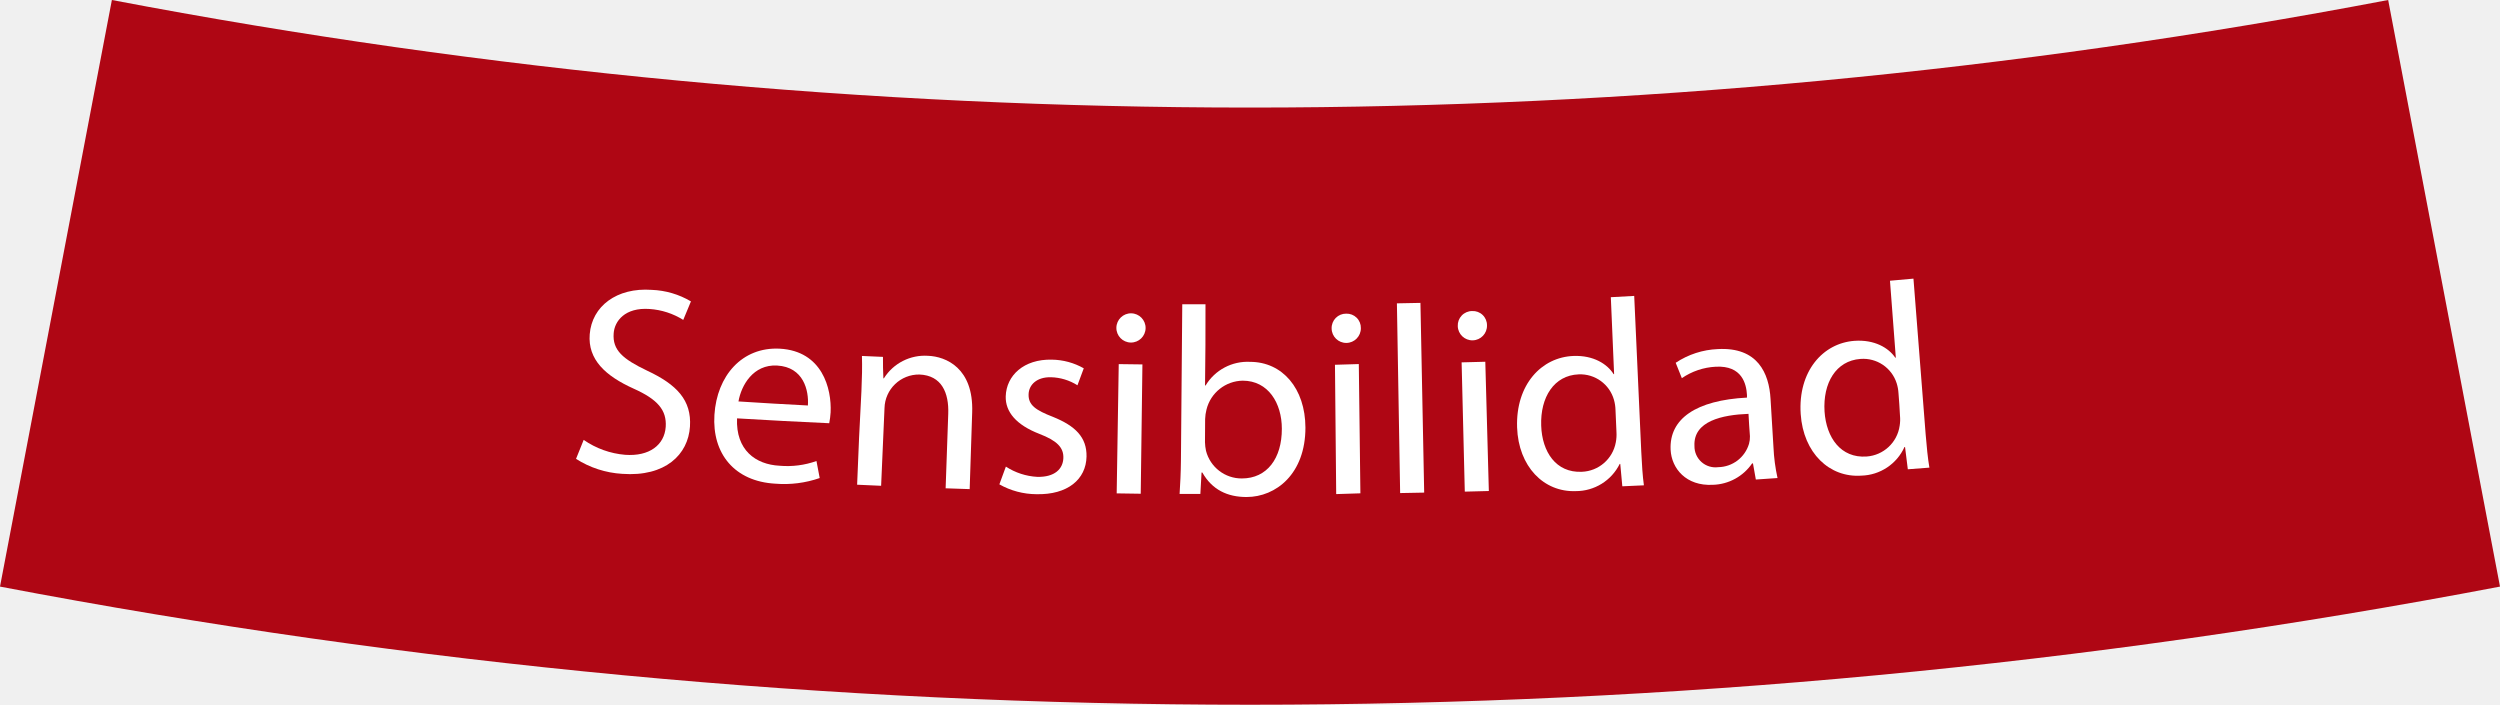
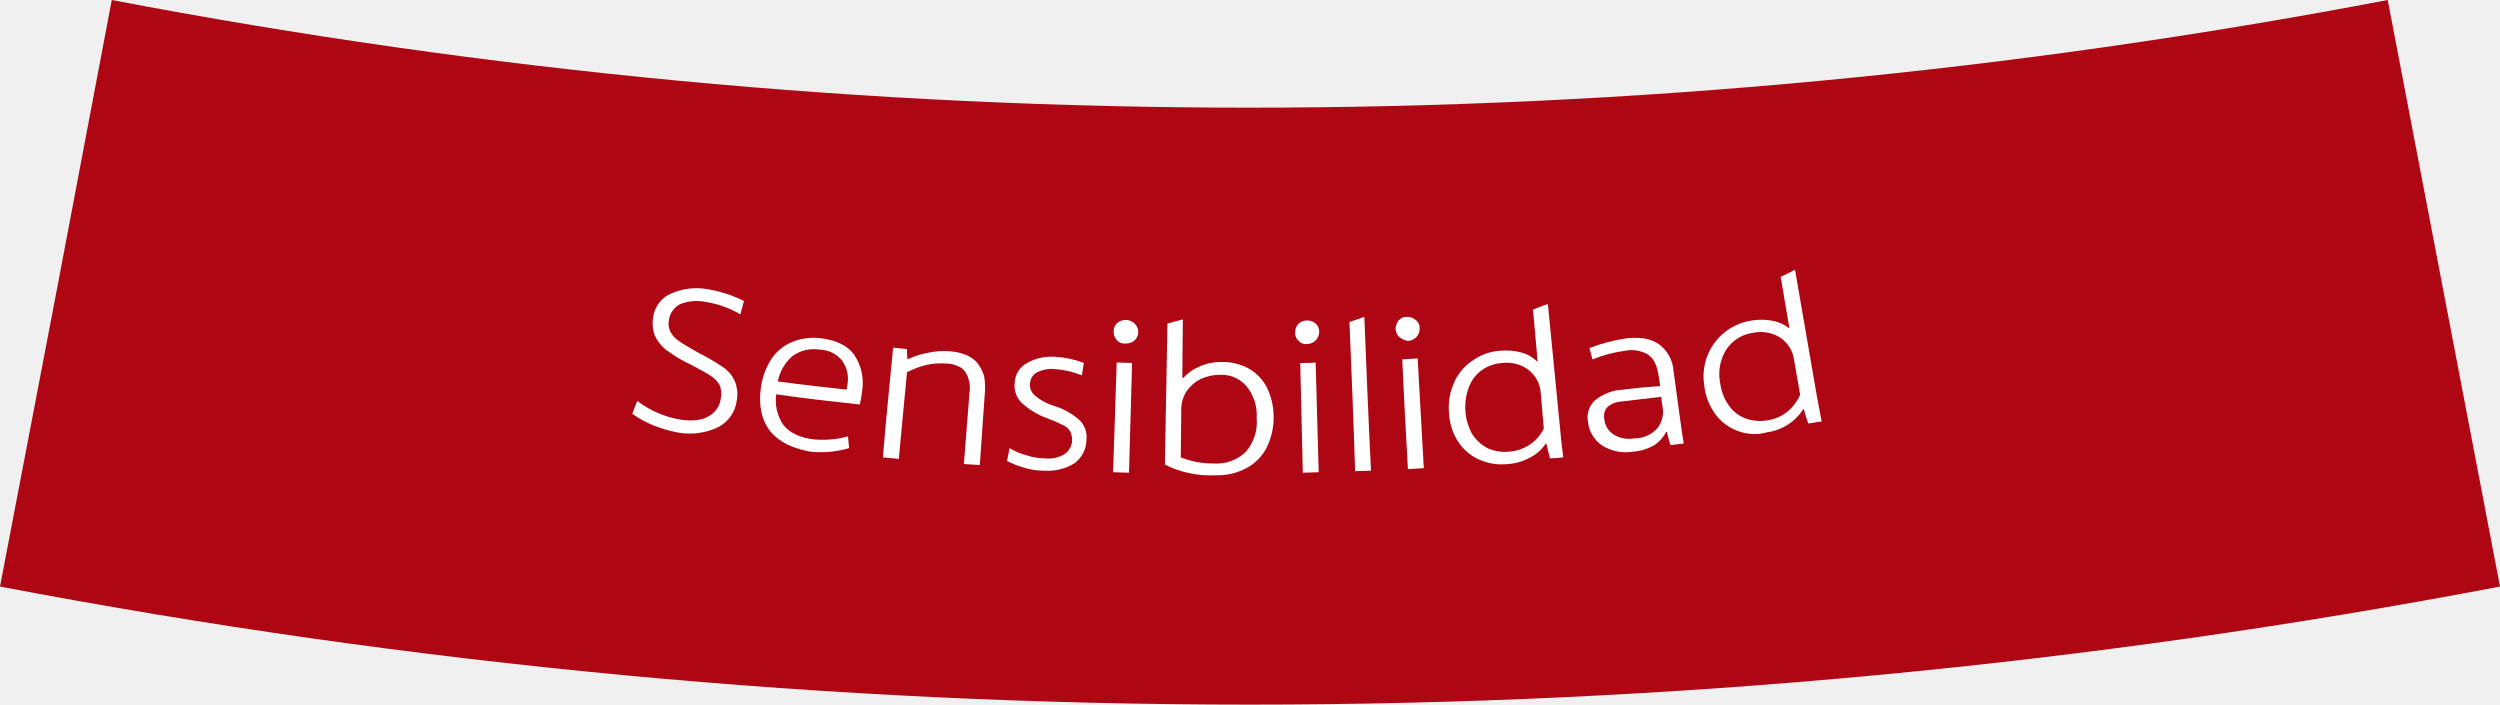
- <svg xmlns="http://www.w3.org/2000/svg" id="Capa_1" data-name="Capa 1" viewBox="0 0 487.56 137.44">
+ <svg xmlns="http://www.w3.org/2000/svg" id="Capa_1" data-name="Capa 1" viewBox="0 0 487.6 137.43">
  <defs>
    <style>.cls-1{fill:#af0614;}.cls-2{fill:#fff;}</style>
  </defs>
-   <path class="cls-1" d="M487.56,114.4A1301.21,1301.21,0,0,1,0,114.4Q10.91,57.22,21.82,0A1184.81,1184.81,0,0,0,465.75,0l21.81,114.4" />
-   <path class="cls-2" d="M113.83,85.79a16.63,16.63,0,0,0,8.1,2.91c4.72.34,7.65-1.92,7.9-5.45.22-3.28-1.59-5.36-6.22-7.44-5.54-2.49-9-5.69-8.6-10.63.43-5.45,5.27-9.14,12.09-8.65a16.18,16.18,0,0,1,7.65,2.25l-1.5,3.61a14.13,14.13,0,0,0-6.57-2.13c-4.8-.34-6.84,2.37-7,4.76-.25,3.27,1.78,5,6.53,7.27C132,75,134.9,78.05,134.56,83.2c-.35,5.41-4.76,9.83-13.22,9.21a18.81,18.81,0,0,1-9-2.92Z" />
-   <path class="cls-2" d="M143.74,81.59c-.26,6.19,3.62,9,8.3,9.24a17,17,0,0,0,7.19-.92c.25,1.32.38,2,.63,3.32a21.12,21.12,0,0,1-8.65,1.1c-7.94-.44-12.36-5.84-11.88-13.43S144.69,67.62,152.08,68c8.29.46,10.13,7.79,9.91,12.42a16.65,16.65,0,0,1-.27,2.12C154.53,82.22,150.93,82,143.74,81.59Zm13.82-2.51c.2-2.92-.83-7.5-6-7.79-4.67-.26-7,3.87-7.54,7C149.42,78.64,152.13,78.79,157.56,79.08Z" />
-   <path class="cls-2" d="M168,76.25c.12-2.61.16-4.74.1-6.83l4.1.18c0,1.67,0,2.51.08,4.18h.1a9.42,9.42,0,0,1,8.6-4.39c3.51.13,8.9,2.4,8.62,11-.2,6-.3,9-.49,15l-4.69-.16.51-14.53c.15-4.06-1.26-7.49-5.62-7.66a6.72,6.72,0,0,0-6.81,6.55c-.26,6.06-.4,9.09-.66,15.15l-4.68-.21C167.44,87.27,167.61,83.59,168,76.25Z" />
-   <path class="cls-2" d="M196.17,91a12.45,12.45,0,0,0,6.12,2c3.41.08,5-1.55,5.09-3.64s-1.27-3.43-4.67-4.74c-4.53-1.75-6.65-4.3-6.57-7.32.12-4.06,3.52-7.29,9-7.16a12.93,12.93,0,0,1,6.22,1.69c-.49,1.33-.74,2-1.23,3.31a10.15,10.15,0,0,0-5.18-1.57c-2.73-.06-4.3,1.46-4.35,3.33C200.53,79,202,80,205.33,81.29c4.4,1.77,6.64,4,6.57,7.75-.09,4.43-3.67,7.49-9.8,7.34a14.81,14.81,0,0,1-7.2-1.92Z" />
-   <path class="cls-2" d="M223.42,64a2.85,2.85,0,0,1-5.7-.09,2.85,2.85,0,1,1,5.7.09Zm-5.64,32.22.4-25.21,4.62.06c-.13,10.09-.19,15.13-.33,25.22Z" />
-   <path class="cls-2" d="M230.05,96.33c.12-1.72.24-4.27.26-6.51q.13-15.24.26-30.48l4.53,0c0,6.34,0,9.5-.09,15.84h.11a9.55,9.55,0,0,1,8.68-4.61c6.3,0,10.77,5.2,10.79,12.83,0,9-5.73,13.53-11.49,13.53-3.73,0-6.71-1.42-8.61-4.77h-.16c-.09,1.67-.14,2.5-.23,4.17ZM235,86.25a8.88,8.88,0,0,0,.2,1.67,7.17,7.17,0,0,0,7,5.39c4.89,0,7.81-3.91,7.79-9.7,0-5-2.66-9.36-7.61-9.37a7.4,7.4,0,0,0-7.08,5.61,8.54,8.54,0,0,0-.27,1.87C235,83.53,235,84.44,235,86.25Z" />
-   <path class="cls-2" d="M265.4,64a2.85,2.85,0,0,1-5.7.06,2.8,2.8,0,0,1,2.84-2.89A2.76,2.76,0,0,1,265.4,64Zm-4.81,32.36c-.1-10.09-.15-15.13-.24-25.22L265,71c.12,10.09.18,15.13.31,25.21Z" />
-   <path class="cls-2" d="M272.43,59.16l4.59-.09q.36,18.5.73,37l-4.69.09Z" />
-   <path class="cls-2" d="M290,63.45a2.85,2.85,0,0,1-5.7.15,2.81,2.81,0,0,1,2.8-2.94A2.76,2.76,0,0,1,290,63.45Zm-4.33,32.43c-.25-10.09-.37-15.13-.62-25.21l4.62-.12c.28,10.08.42,15.12.69,25.21Z" />
-   <path class="cls-2" d="M318.71,57.71l1.38,30.45c.1,2.24.27,4.78.51,6.49l-4.21.19-.4-4.36h-.11a9.53,9.53,0,0,1-8.58,5.3c-6.24.23-11.17-4.8-11.43-12.43-.28-8.36,4.78-13.7,11-13.93,3.88-.15,6.58,1.56,7.82,3.54h.1c-.25-6-.38-9-.64-15C316,57.84,316.88,57.8,318.71,57.71Zm-3.65,22.22a8,8,0,0,0-.29-1.92,6.83,6.83,0,0,0-6.9-5c-4.79.19-7.49,4.44-7.3,10,.17,5.1,2.87,9.23,7.92,9a7,7,0,0,0,6.63-5.74,8,8,0,0,0,.13-2C315.17,82.55,315.13,81.68,315.06,79.93Z" />
-   <path class="cls-2" d="M342.43,93.52c-.22-1.26-.33-1.89-.56-3.15h-.16a9.61,9.61,0,0,1-7.66,4.18c-5.22.28-8.06-3.19-8.24-6.83-.29-6.09,5-9.66,14.89-10.18l0-.52c-.12-2.08-.91-5.79-6.11-5.5A12.84,12.84,0,0,0,328,73.75l-1.2-3a16,16,0,0,1,8.22-2.67c7.76-.43,10,4.69,10.28,9.74l.57,9.41a35,35,0,0,0,.79,6ZM341,80.71c-5.07.19-10.79,1.38-10.54,6.27a4.1,4.1,0,0,0,4.64,4.13,6.37,6.37,0,0,0,6-4.56,4.94,4.94,0,0,0,.18-1.47C341.15,83.33,341.09,82.46,341,80.71Z" />
-   <path class="cls-2" d="M373.17,54.34q1.18,15.19,2.38,30.38c.18,2.24.43,4.78.73,6.48l-4.21.32c-.21-1.73-.32-2.6-.54-4.34h-.11a9.5,9.5,0,0,1-8.4,5.58c-6.23.44-11.33-4.42-11.84-12-.56-8.34,4.32-13.85,10.5-14.29,3.88-.27,6.63,1.35,7.94,3.28h.11c-.46-6-.69-9-1.14-15Zm-2.92,22.33a7.93,7.93,0,0,0-.35-1.91A6.84,6.84,0,0,0,362.83,70c-4.78.35-7.34,4.69-7,10.25.34,5.1,3.17,9.14,8.21,8.78a7,7,0,0,0,6.44-6,7.66,7.66,0,0,0,.06-2C370.45,79.29,370.39,78.41,370.25,76.67Z" />
+   <path class="cls-1" d="M487.6,114.4A1302.25,1302.25,0,0,1,0,114.4Q11,57.25,21.8,0A1183.4,1183.4,0,0,0,465.7,0l21.9,114.4" />
+   <path class="cls-2" d="M127.5,83a21.35,21.35,0,0,1-4.2-2.3c.3-.8.7-1.7,1-2.5a18.9,18.9,0,0,0,8.2,3.6c2.4.4,4.4.2,5.7-.6a4.6,4.6,0,0,0,2.4-3.6,4.5,4.5,0,0,0-.2-2.4,4.58,4.58,0,0,0-1.8-1.9c-.9-.6-2.2-1.3-3.9-2.2a26.36,26.36,0,0,1-4.7-2.8,7.56,7.56,0,0,1-2.3-2.9,7.08,7.08,0,0,1-.3-3.6,5.9,5.9,0,0,1,3.6-4.6,12.29,12.29,0,0,1,7-.8,25.53,25.53,0,0,1,7.1,2.3c-.2.9-.5,1.8-.7,2.6a19.42,19.42,0,0,0-6.7-2.4,8.71,8.71,0,0,0-5,.4,4.09,4.09,0,0,0-2.2,2.9,3.69,3.69,0,0,0,.2,2.4,4.86,4.86,0,0,0,1.7,1.9c.8.6,2.1,1.3,3.8,2.3a41.32,41.32,0,0,1,4.8,2.8,6.43,6.43,0,0,1,2.3,2.7,6.6,6.6,0,0,1,.4,3.8,6.8,6.8,0,0,1-3.8,5.3,12.94,12.94,0,0,1-8,.9A27.08,27.08,0,0,1,127.5,83Z" />
+   <path class="cls-2" d="M150.3,84.2c-1.7-2.1-2.4-5-1.9-8.6a13.92,13.92,0,0,1,2-5.5,9,9,0,0,1,4.1-3.4,11,11,0,0,1,5.8-.7c2.9.4,5,1.4,6.3,3.2a9.77,9.77,0,0,1,1.6,6.7,23.42,23.42,0,0,1-.5,3c-5.4-.6-10.9-1.2-16.3-2a8.45,8.45,0,0,0,1.4,6c1.2,1.5,3.2,2.5,6,2.8a18.15,18.15,0,0,0,3.3,0,16.15,16.15,0,0,0,3.3-.6c.1.8.1,1.5.2,2.3a19.18,19.18,0,0,1-7.5.7C154.7,87.5,152.1,86.3,150.3,84.2ZM165.1,76a7.47,7.47,0,0,0,.2-1.1,6.09,6.09,0,0,0-1-4.5,5.68,5.68,0,0,0-4.4-2.2,7,7,0,0,0-5.4,1.3,8.86,8.86,0,0,0-2.8,4.9C156.2,75,160.7,75.5,165.1,76Z" />
+   <path class="cls-2" d="M174.2,67.8l2.7.3a13.4,13.4,0,0,0,.1,2,15.65,15.65,0,0,1,4-1.3,14.89,14.89,0,0,1,4.2-.3c2.5.2,4.4,1,5.5,2.4a8.36,8.36,0,0,1,1.2,2.3,10.79,10.79,0,0,1,.2,3.2c-.3,4.8-.7,9.5-1,14.3-1-.1-2.1-.1-3.1-.2.4-4.7.7-9.3,1.1-14a5.7,5.7,0,0,0-.8-3.9,2.89,2.89,0,0,0-1.5-1.2,5.36,5.36,0,0,0-2.4-.5,12.46,12.46,0,0,0-3.8.3,16.57,16.57,0,0,0-3.7,1.4c-.5,5.6-1.1,11.3-1.6,16.9l-3.1-.3C172.8,82,173.5,74.9,174.2,67.8Z" />
+   <path class="cls-2" d="M199.7,91.2a17.46,17.46,0,0,1-3.3-1.3c.2-.8.3-1.7.5-2.5a12.15,12.15,0,0,0,3.3,1.4,11.33,11.33,0,0,0,3.6.6,6.15,6.15,0,0,0,3.8-.8,3.36,3.36,0,0,0,1.5-2.6,3.58,3.58,0,0,0-.4-1.9,2.81,2.81,0,0,0-1.4-1.2,25.58,25.58,0,0,0-3-1.3,14.47,14.47,0,0,1-5.1-3.1,4.69,4.69,0,0,1-1.3-3.8,4.64,4.64,0,0,1,2.4-3.9,9.71,9.71,0,0,1,5.6-1.2,17.5,17.5,0,0,1,5.5,1.2c-.1.8-.3,1.6-.4,2.4a17.06,17.06,0,0,0-5.1-1.2,6.5,6.5,0,0,0-3.6.6,2.58,2.58,0,0,0-1.4,2.2,2.64,2.64,0,0,0,.9,2.3,10.34,10.34,0,0,0,3.9,2.1,13.18,13.18,0,0,1,4.8,2.7,4.61,4.61,0,0,1,1.4,3.9,5.72,5.72,0,0,1-2.4,4.6,10,10,0,0,1-5.9,1.4A12.26,12.26,0,0,1,199.7,91.2Z" />
+   <path class="cls-2" d="M217.8,66.3a2.52,2.52,0,0,1-.6-1.7,2.18,2.18,0,0,1,.7-1.6,2.52,2.52,0,0,1,1.7-.6,2.61,2.61,0,0,1,1.7.7,2.29,2.29,0,0,1,0,3.3,2.72,2.72,0,0,1-1.7.6A2,2,0,0,1,217.8,66.3Zm0,4.4c1,0,2,.1,3,.1-.2,7.1-.4,14.3-.6,21.4-1,0-2.1-.1-3.1-.1C217.3,84.9,217.6,77.8,217.8,70.7Z" />
+   <path class="cls-2" d="M231.6,92.2a17.5,17.5,0,0,1-4.4-1.6c.2-9.2.3-18.4.5-27.5,1-.3,2-.5,3-.8,0,3.8-.1,7.6-.1,11.4h.2a9.1,9.1,0,0,1,3.1-2.2,10.49,10.49,0,0,1,4.4-.9,10.67,10.67,0,0,1,5.1,1.2,8.91,8.91,0,0,1,3.6,3.6,12.62,12.62,0,0,1,1.4,5.7,13.06,13.06,0,0,1-1.3,6.1,9.32,9.32,0,0,1-4,4.1,12,12,0,0,1-6.1,1.4A19.08,19.08,0,0,1,231.6,92.2ZM243,88.1a8.78,8.78,0,0,0,2.1-6.6,8.88,8.88,0,0,0-2-6.2,6.45,6.45,0,0,0-5.2-2.2,9.46,9.46,0,0,0-3.7.8,7.54,7.54,0,0,0-2.7,2.3,6.5,6.5,0,0,0-1.1,3.3c0,3.2-.1,6.4-.1,9.7a16.74,16.74,0,0,0,6.5,1.2A8.15,8.15,0,0,0,243,88.1Z" />
+   <path class="cls-2" d="M253.3,66.5a2,2,0,0,1-.7-1.6,2.52,2.52,0,0,1,.6-1.7,2.41,2.41,0,0,1,1.7-.7,2.52,2.52,0,0,1,1.7.6,2,2,0,0,1,.7,1.6,2.39,2.39,0,0,1-2.4,2.4A1.82,1.82,0,0,1,253.3,66.5Zm.3,4.3c1,0,2,0,3-.1.2,7.1.4,14.3.6,21.4-1,0-2.1.1-3.1.1C253.9,85.1,253.8,78,253.6,70.8Z" />
+   <path class="cls-2" d="M263.2,62.8c1-.3,2-.7,2.9-1,.4,10,.8,20,1.3,30-1,0-2.1.1-3.1.1C264,82.2,263.6,72.5,263.2,62.8Z" />
+   <path class="cls-2" d="M273,65.8a2.26,2.26,0,0,1-.8-1.6,2.52,2.52,0,0,1,.6-1.7,2,2,0,0,1,1.6-.7,2.52,2.52,0,0,1,1.7.6,1.94,1.94,0,0,1,.8,1.6,2.52,2.52,0,0,1-.6,1.7,2.49,2.49,0,0,1-1.7.8A3.74,3.74,0,0,1,273,65.8Zm.5,4.3c1-.1,2-.1,3-.2.4,7.1.8,14.2,1.2,21.4-1,.1-2.1.1-3.1.2C274.2,84.3,273.8,77.2,273.5,70.1Z" />
+   <path class="cls-2" d="M288.4,89.6a9.53,9.53,0,0,1-4.1-3.6,11.52,11.52,0,0,1-1.7-5.6,11.94,11.94,0,0,1,1.1-6,10.1,10.1,0,0,1,3.7-4.2,10.2,10.2,0,0,1,5.3-1.8,11.57,11.57,0,0,1,4.2.4,6.76,6.76,0,0,1,2.9,1.7h.1c-.3-3.4-.6-6.7-.9-10.1,1-.4,1.9-.8,2.9-1.1.8,8.2,1.6,16.3,2.4,24.5q.15,2,.6,5.4a22.75,22.75,0,0,1-2.6.2c-.1-.5-.4-1.5-.7-2.9h-.1a7.89,7.89,0,0,1-3,2.7,10.29,10.29,0,0,1-4.3,1.3A11,11,0,0,1,288.4,89.6Zm10-2.9a8,8,0,0,0,2.7-3.1c-.2-2.3-.4-4.7-.6-7a6.18,6.18,0,0,0-2.3-4.4,7,7,0,0,0-5.2-1.4,7.69,7.69,0,0,0-4,1.4,7,7,0,0,0-2.5,3.3,10.89,10.89,0,0,0,.6,9.1,8,8,0,0,0,3,2.8,8.1,8.1,0,0,0,4.1.7A8.41,8.41,0,0,0,298.4,86.7Z" />
+   <path class="cls-2" d="M312.5,86.9a6.33,6.33,0,0,1-2.8-4.8,4.37,4.37,0,0,1,1.5-4.1,9.24,9.24,0,0,1,5.3-2c1.2-.1,2.3-.3,3.5-.4s2.3-.2,3.8-.3c-.1-.7-.2-1.3-.3-2-.3-2-.9-3.3-2-4.1a6.34,6.34,0,0,0-4.5-.8,26.46,26.46,0,0,0-6.4,1.7c-.2-.7-.4-1.5-.6-2.2a32.23,32.23,0,0,1,7.1-1.9c2.7-.3,4.8,0,6.4,1.1a7,7,0,0,1,2.9,5.2c.4,2.9.8,5.9,1.2,8.8.2,1.3.4,3.1.8,5.4l-2.6.3c-.2-.6-.4-1.4-.7-2.6H325a7.11,7.11,0,0,1-2.3,2.6,9.91,9.91,0,0,1-4.2,1.3A8.64,8.64,0,0,1,312.5,86.9Zm10.6-3.2a5,5,0,0,0,1.2-4.1c-.1-.7-.2-1.4-.3-2.2l-7.7.9a4.79,4.79,0,0,0-2.7,1,2.61,2.61,0,0,0-.7,2.4,3.93,3.93,0,0,0,1.9,3.1,5.64,5.64,0,0,0,3.9.7A6,6,0,0,0,323.1,83.7Z" />
+   <path class="cls-2" d="M338.8,84a9.43,9.43,0,0,1-4.3-3.3,11.75,11.75,0,0,1-2.1-5.5,11,11,0,0,1,9.3-12.7,11.74,11.74,0,0,1,4.2.1,7,7,0,0,1,3,1.4h.1c-.6-3.3-1.1-6.7-1.7-10,.9-.4,1.9-.9,2.8-1.4l4.2,24.3c.2,1.3.6,3.1,1,5.3-.9.1-1.7.3-2.6.4-.2-.5-.5-1.4-.9-2.8h-.1a9.79,9.79,0,0,1-7,4.5A9,9,0,0,1,338.8,84Zm9.8-3.7a9,9,0,0,0,2.5-3.3l-1.2-6.9a6.25,6.25,0,0,0-2.6-4.2,7.13,7.13,0,0,0-5.3-1,7.4,7.4,0,0,0-6.2,5.2,8.88,8.88,0,0,0-.3,4.6,9.68,9.68,0,0,0,1.7,4.4,7,7,0,0,0,3.2,2.5,8.42,8.42,0,0,0,4.2.4A8,8,0,0,0,348.6,80.3Z" />
</svg>
